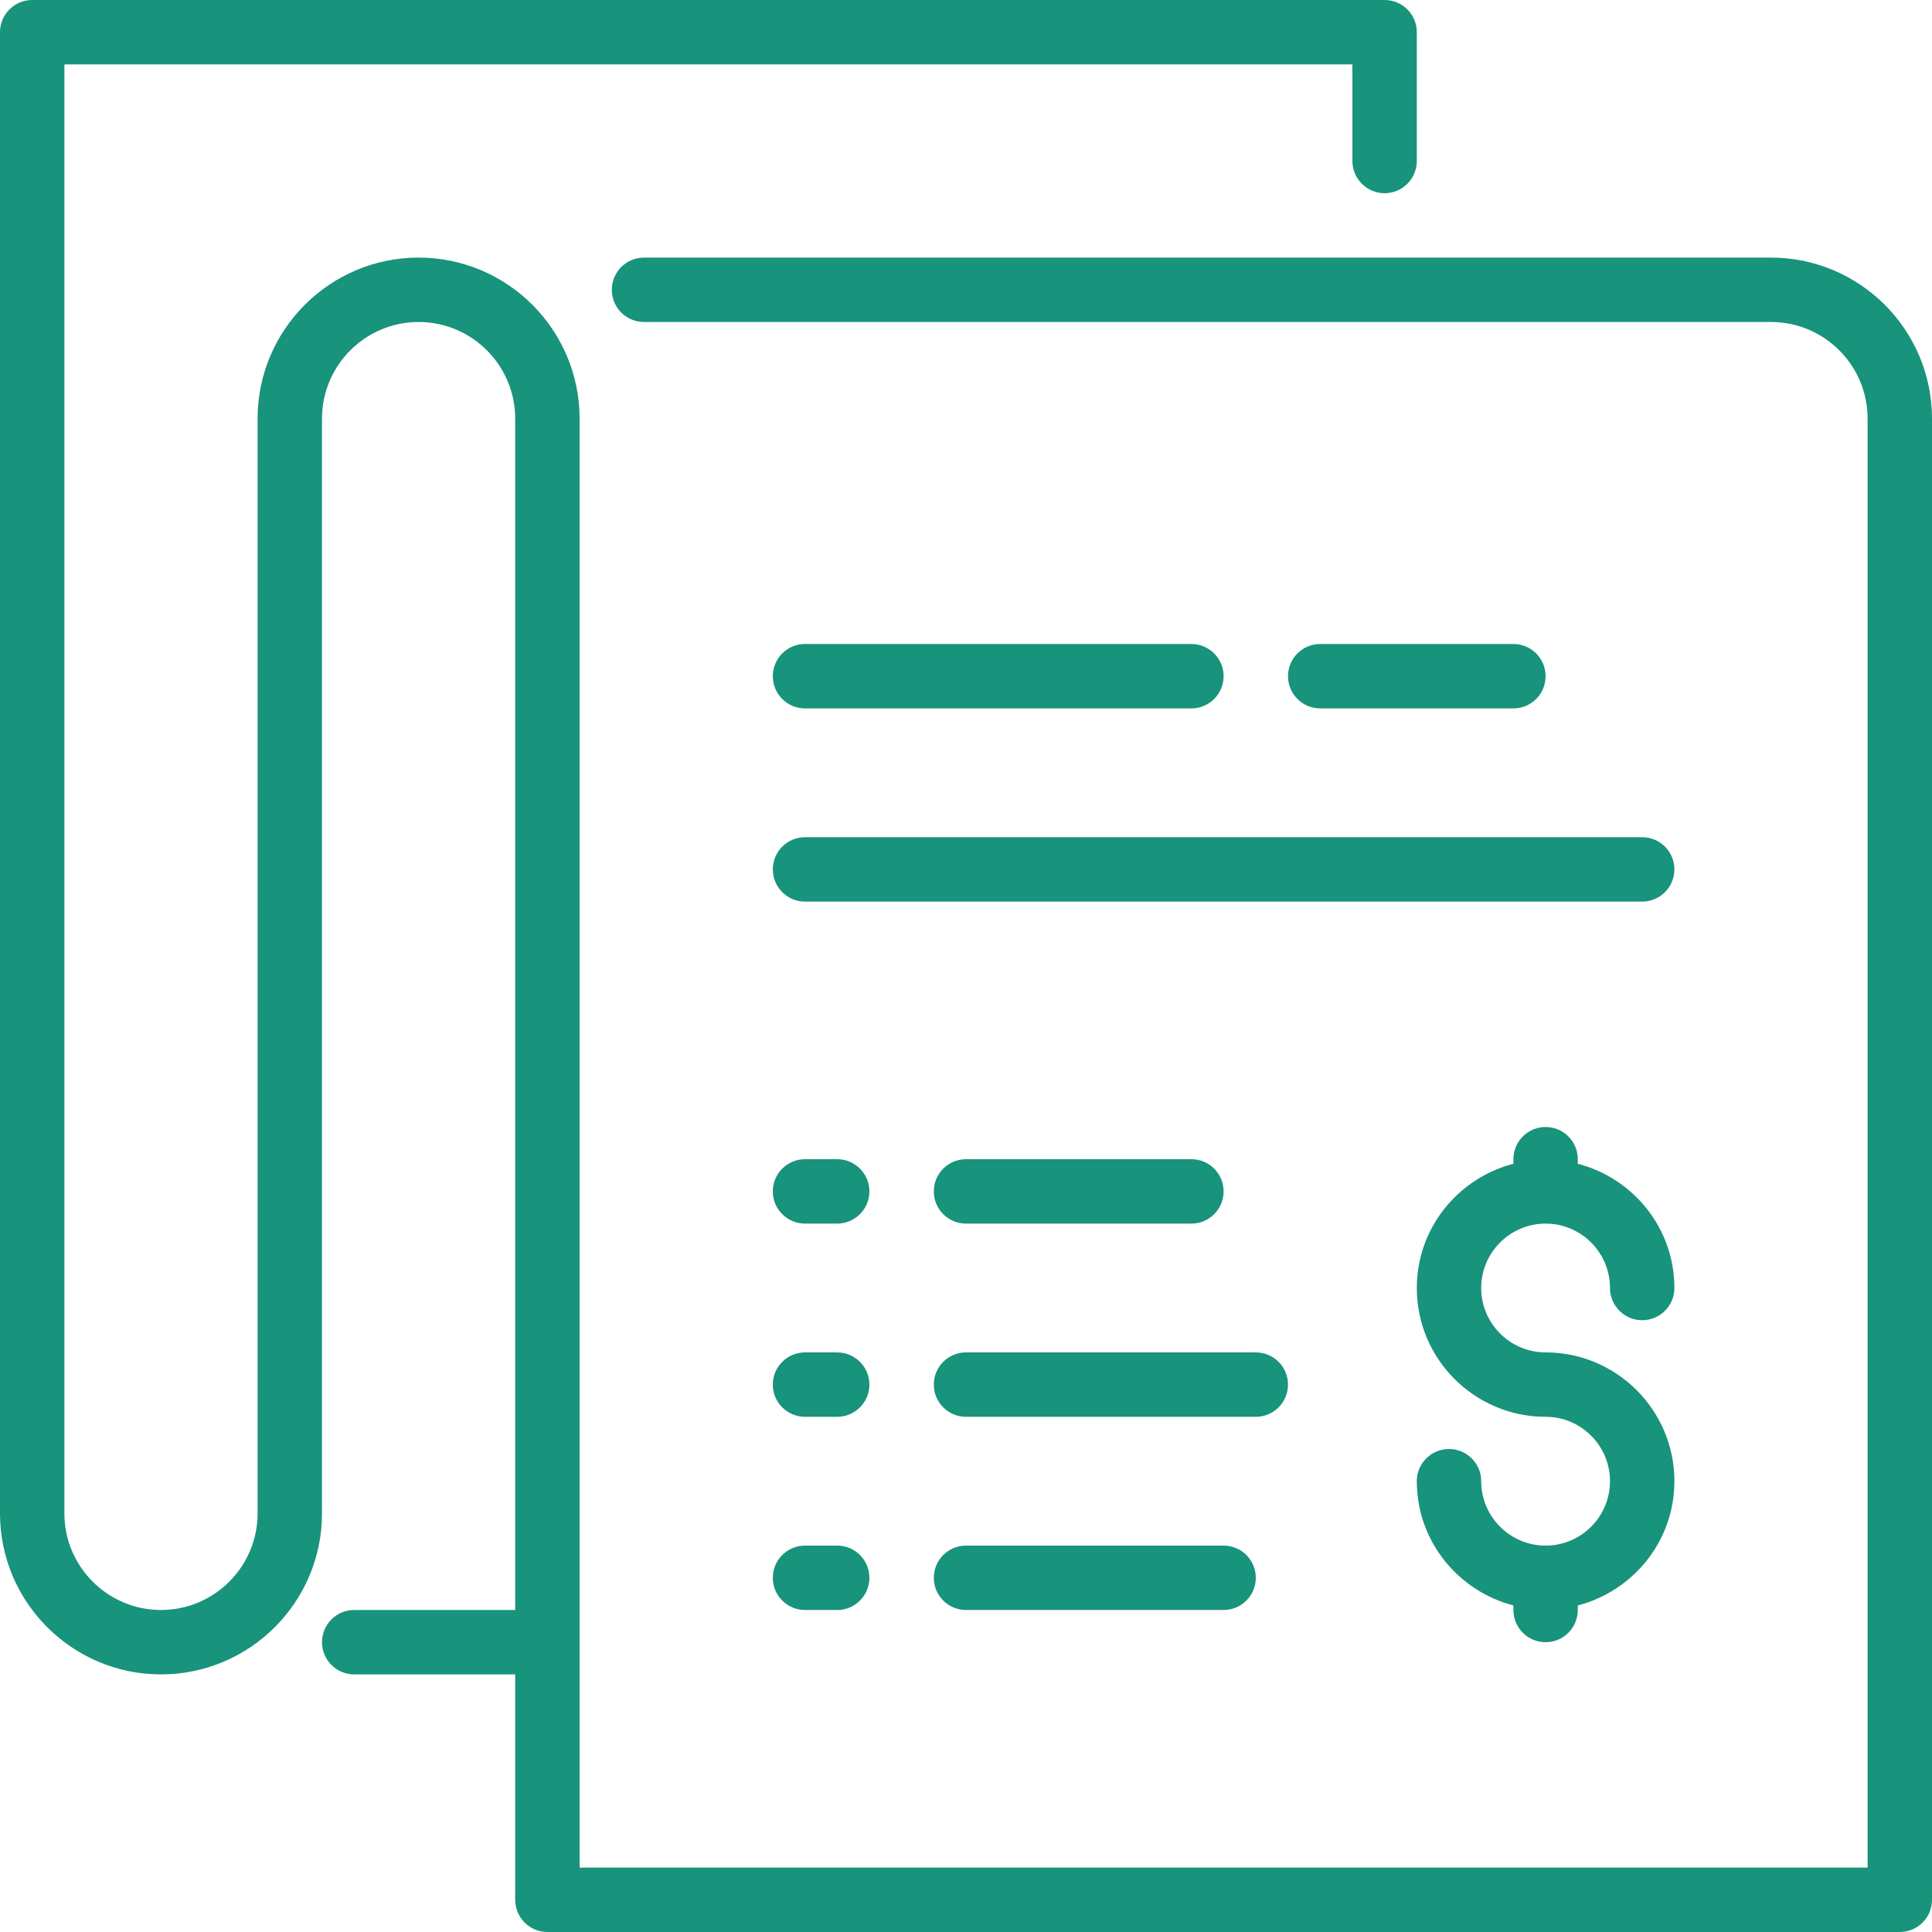
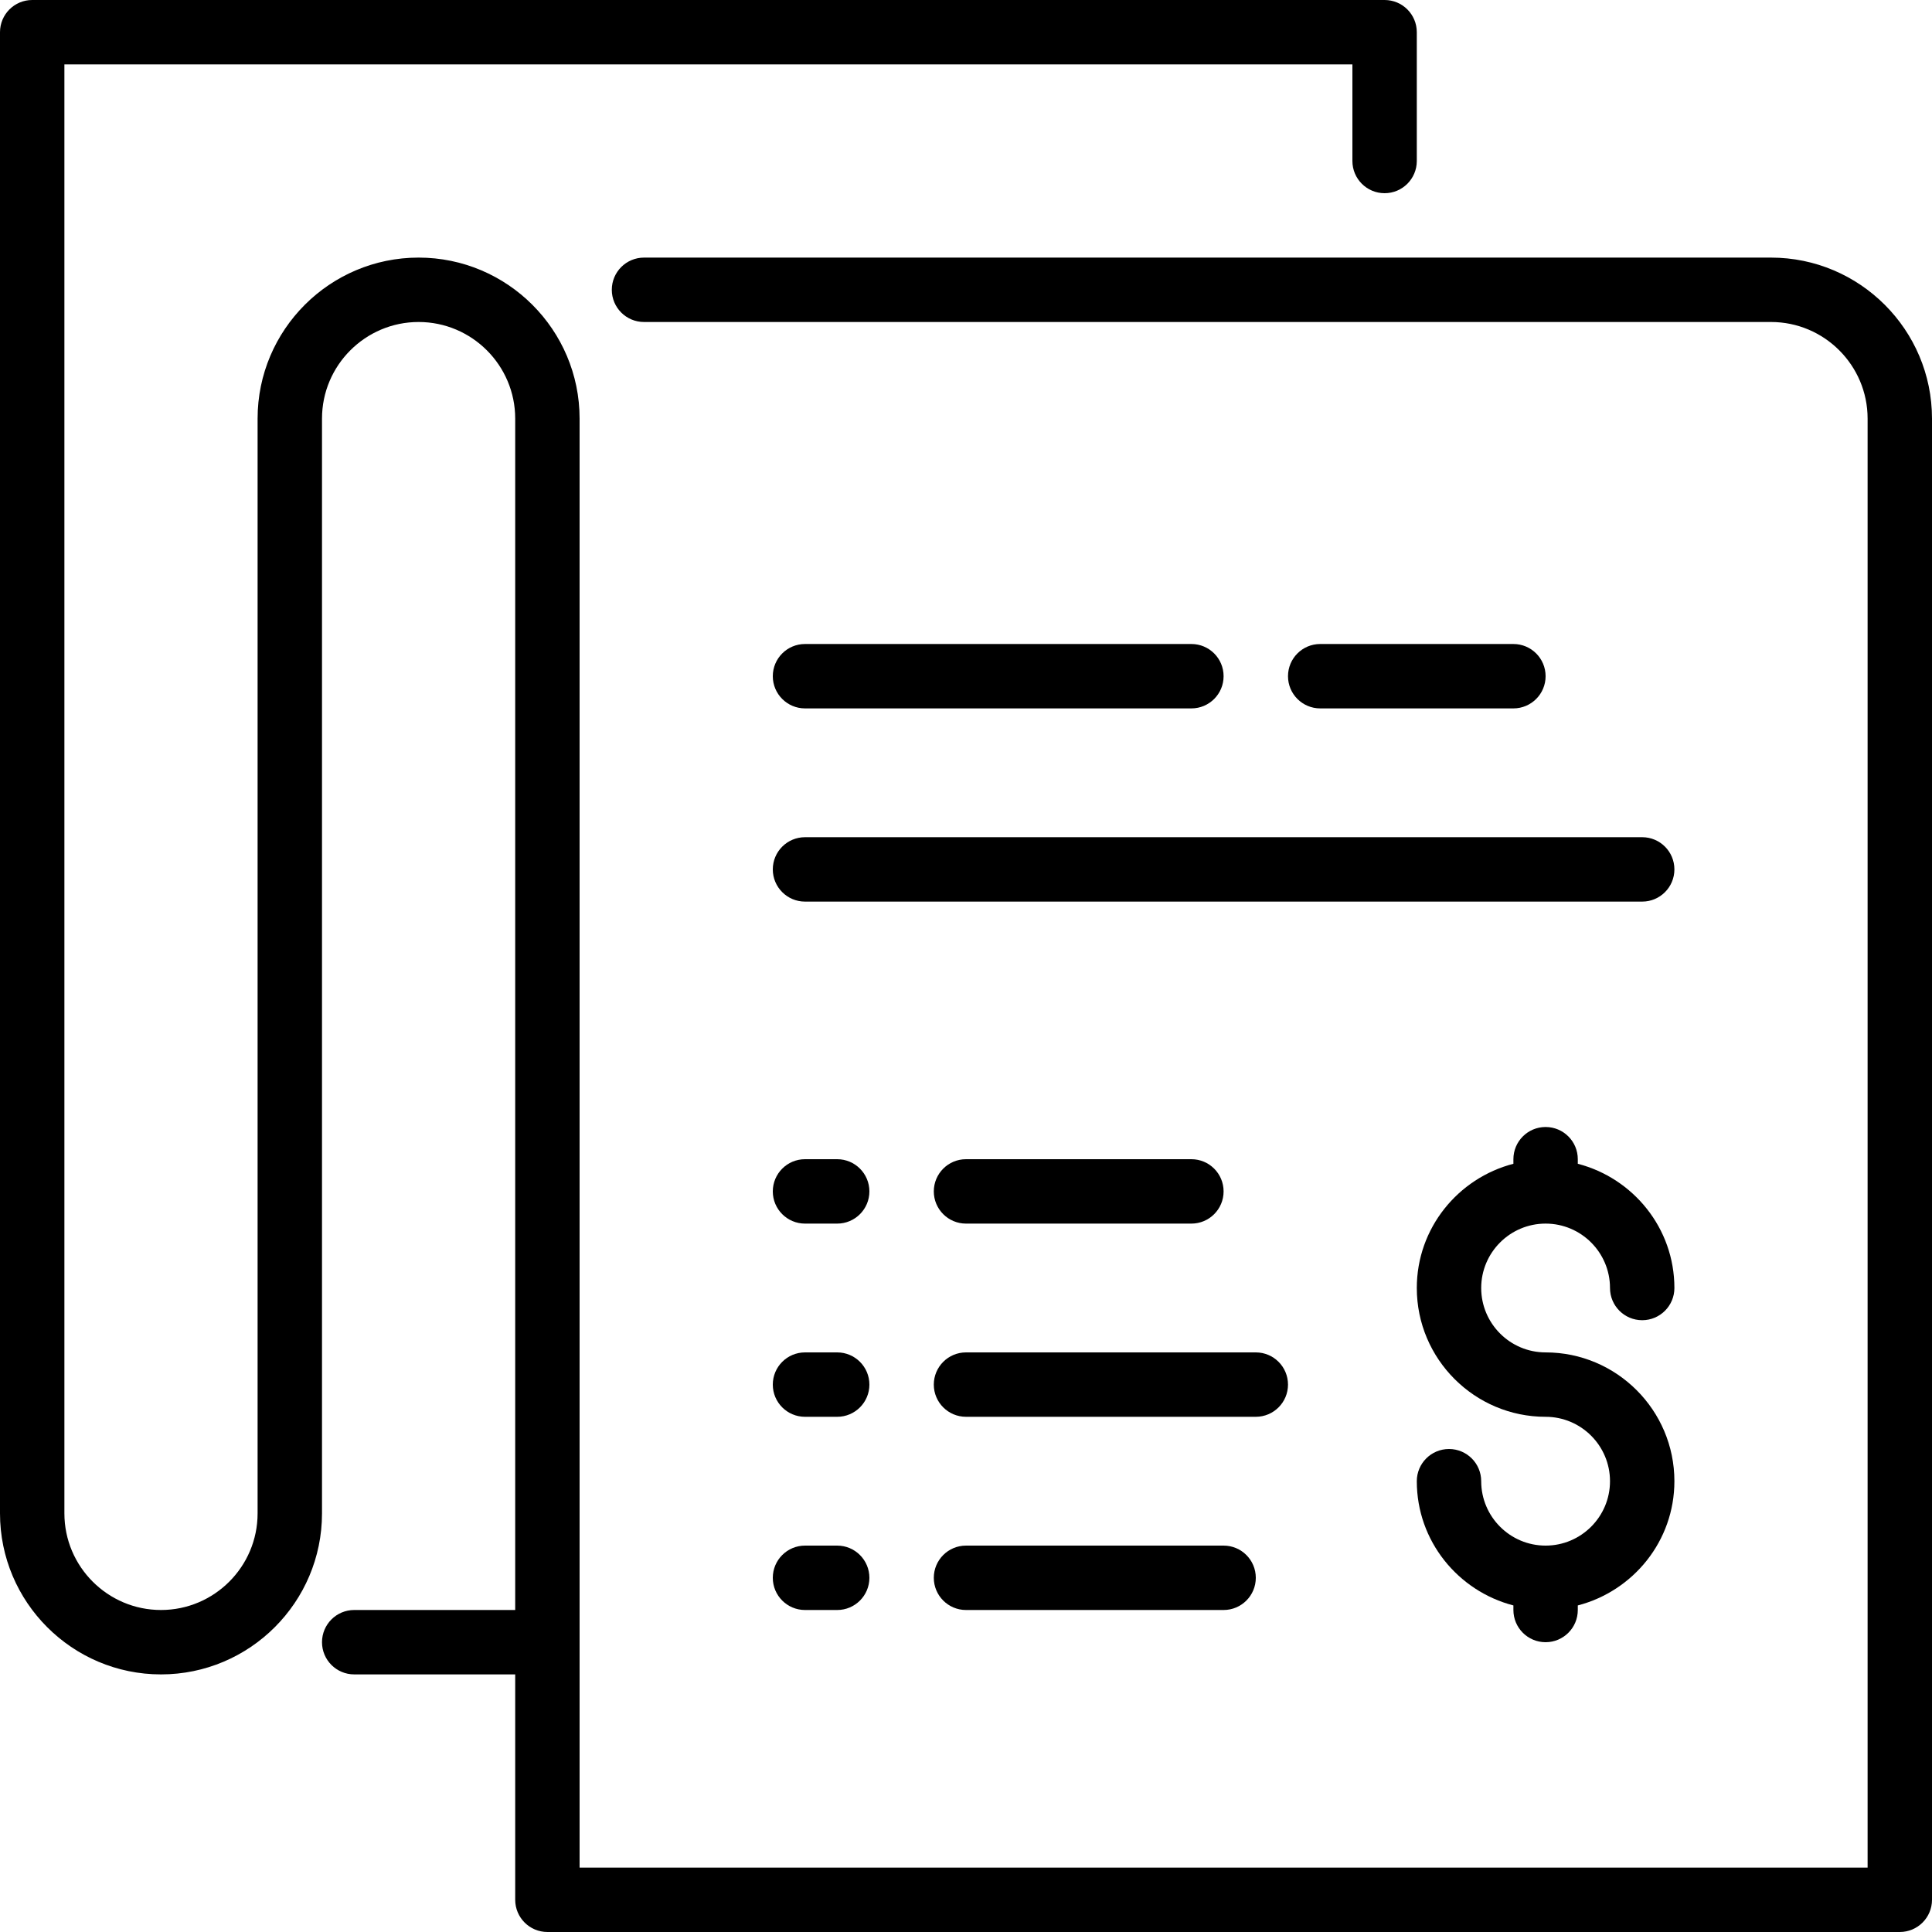
- <svg xmlns="http://www.w3.org/2000/svg" version="1.1" id="Layer_1" x="0px" y="0px" viewBox="0 0 512 512" style="enable-background:new 0 0 512 512;" xml:space="preserve" fill="#18937C">
+ <svg xmlns="http://www.w3.org/2000/svg" version="1.1" id="Layer_1" x="0px" y="0px" viewBox="0 0 512 512" style="enable-background:new 0 0 512 512;" xml:space="preserve">
  <g>
    <g>
      <g>
        <path d="M409.6,324.267c9.412,0,17.067,7.654,17.067,17.067c0,4.71,3.814,8.533,8.533,8.533s8.533-3.823,8.533-8.533     c0-15.855-10.914-29.107-25.6-32.922V307.2c0-4.71-3.814-8.533-8.533-8.533s-8.533,3.823-8.533,8.533v1.212     c-14.686,3.814-25.6,17.067-25.6,32.922c0,18.825,15.309,34.133,34.133,34.133c9.412,0,17.067,7.654,17.067,17.067     c0,9.412-7.654,17.067-17.067,17.067c-9.412,0-17.067-7.654-17.067-17.067c0-4.71-3.814-8.533-8.533-8.533     c-4.719,0-8.533,3.823-8.533,8.533c0,15.855,10.914,29.107,25.6,32.922v1.212c0,4.71,3.814,8.533,8.533,8.533     s8.533-3.823,8.533-8.533v-1.212c14.686-3.814,25.6-17.067,25.6-32.922c0-18.825-15.309-34.133-34.133-34.133     c-9.412,0-17.067-7.654-17.067-17.067C392.533,331.921,400.188,324.267,409.6,324.267z" />
        <path d="M401.067,187.733c4.719,0,8.533-3.823,8.533-8.533s-3.814-8.533-8.533-8.533h-51.2c-4.719,0-8.533,3.823-8.533,8.533     s3.814,8.533,8.533,8.533H401.067z" />
        <path d="M341.333,366.933c0-4.71-3.814-8.533-8.533-8.533H256c-4.71,0-8.533,3.823-8.533,8.533s3.823,8.533,8.533,8.533h76.8     C337.519,375.467,341.333,371.644,341.333,366.933z" />
        <path d="M213.333,187.733h102.4c4.719,0,8.533-3.823,8.533-8.533s-3.814-8.533-8.533-8.533h-102.4     c-4.71,0-8.533,3.823-8.533,8.533S208.623,187.733,213.333,187.733z" />
        <path d="M469.333,68.267H170.667c-4.71,0-8.533,3.823-8.533,8.533s3.823,8.533,8.533,8.533h298.667     c14.114,0,25.6,11.486,25.6,25.6v384H153.6v-384c0-23.526-19.14-42.667-42.667-42.667c-23.526,0-42.667,19.14-42.667,42.667     v290.133c0,14.114-11.486,25.6-25.6,25.6s-25.6-11.486-25.6-25.6v-384H358.4v25.6c0,4.71,3.814,8.533,8.533,8.533     s8.533-3.823,8.533-8.533V8.533c0-4.71-3.814-8.533-8.533-8.533H8.533C3.823,0,0,3.823,0,8.533v392.533     c0,23.526,19.14,42.667,42.667,42.667c23.526,0,42.667-19.14,42.667-42.667V110.933c0-14.114,11.486-25.6,25.6-25.6     s25.6,11.486,25.6,25.6v315.733H93.867c-4.71,0-8.533,3.823-8.533,8.533s3.823,8.533,8.533,8.533h42.667v59.733     c0,4.71,3.823,8.533,8.533,8.533h358.4c4.719,0,8.533-3.823,8.533-8.533V110.933C512,87.407,492.86,68.267,469.333,68.267z" />
        <path d="M213.333,238.933H435.2c4.719,0,8.533-3.823,8.533-8.533s-3.814-8.533-8.533-8.533H213.333     c-4.71,0-8.533,3.823-8.533,8.533S208.623,238.933,213.333,238.933z" />
        <path d="M256,409.6c-4.71,0-8.533,3.823-8.533,8.533s3.823,8.533,8.533,8.533h68.267c4.719,0,8.533-3.823,8.533-8.533     s-3.814-8.533-8.533-8.533H256z" />
        <path d="M213.333,426.667h8.533c4.71,0,8.533-3.823,8.533-8.533s-3.823-8.533-8.533-8.533h-8.533     c-4.71,0-8.533,3.823-8.533,8.533S208.623,426.667,213.333,426.667z" />
        <path d="M213.333,375.467h8.533c4.71,0,8.533-3.823,8.533-8.533s-3.823-8.533-8.533-8.533h-8.533     c-4.71,0-8.533,3.823-8.533,8.533S208.623,375.467,213.333,375.467z" />
        <path d="M256,324.267h59.733c4.719,0,8.533-3.823,8.533-8.533s-3.814-8.533-8.533-8.533H256c-4.71,0-8.533,3.823-8.533,8.533     S251.29,324.267,256,324.267z" />
        <path d="M213.333,324.267h8.533c4.71,0,8.533-3.823,8.533-8.533s-3.823-8.533-8.533-8.533h-8.533     c-4.71,0-8.533,3.823-8.533,8.533S208.623,324.267,213.333,324.267z" />
      </g>
    </g>
  </g>
  <g>
</g>
  <g>
</g>
  <g>
</g>
  <g>
</g>
  <g>
</g>
  <g>
</g>
  <g>
</g>
  <g>
</g>
  <g>
</g>
  <g>
</g>
  <g>
</g>
  <g>
</g>
  <g>
</g>
  <g>
</g>
  <g>
</g>
</svg>
